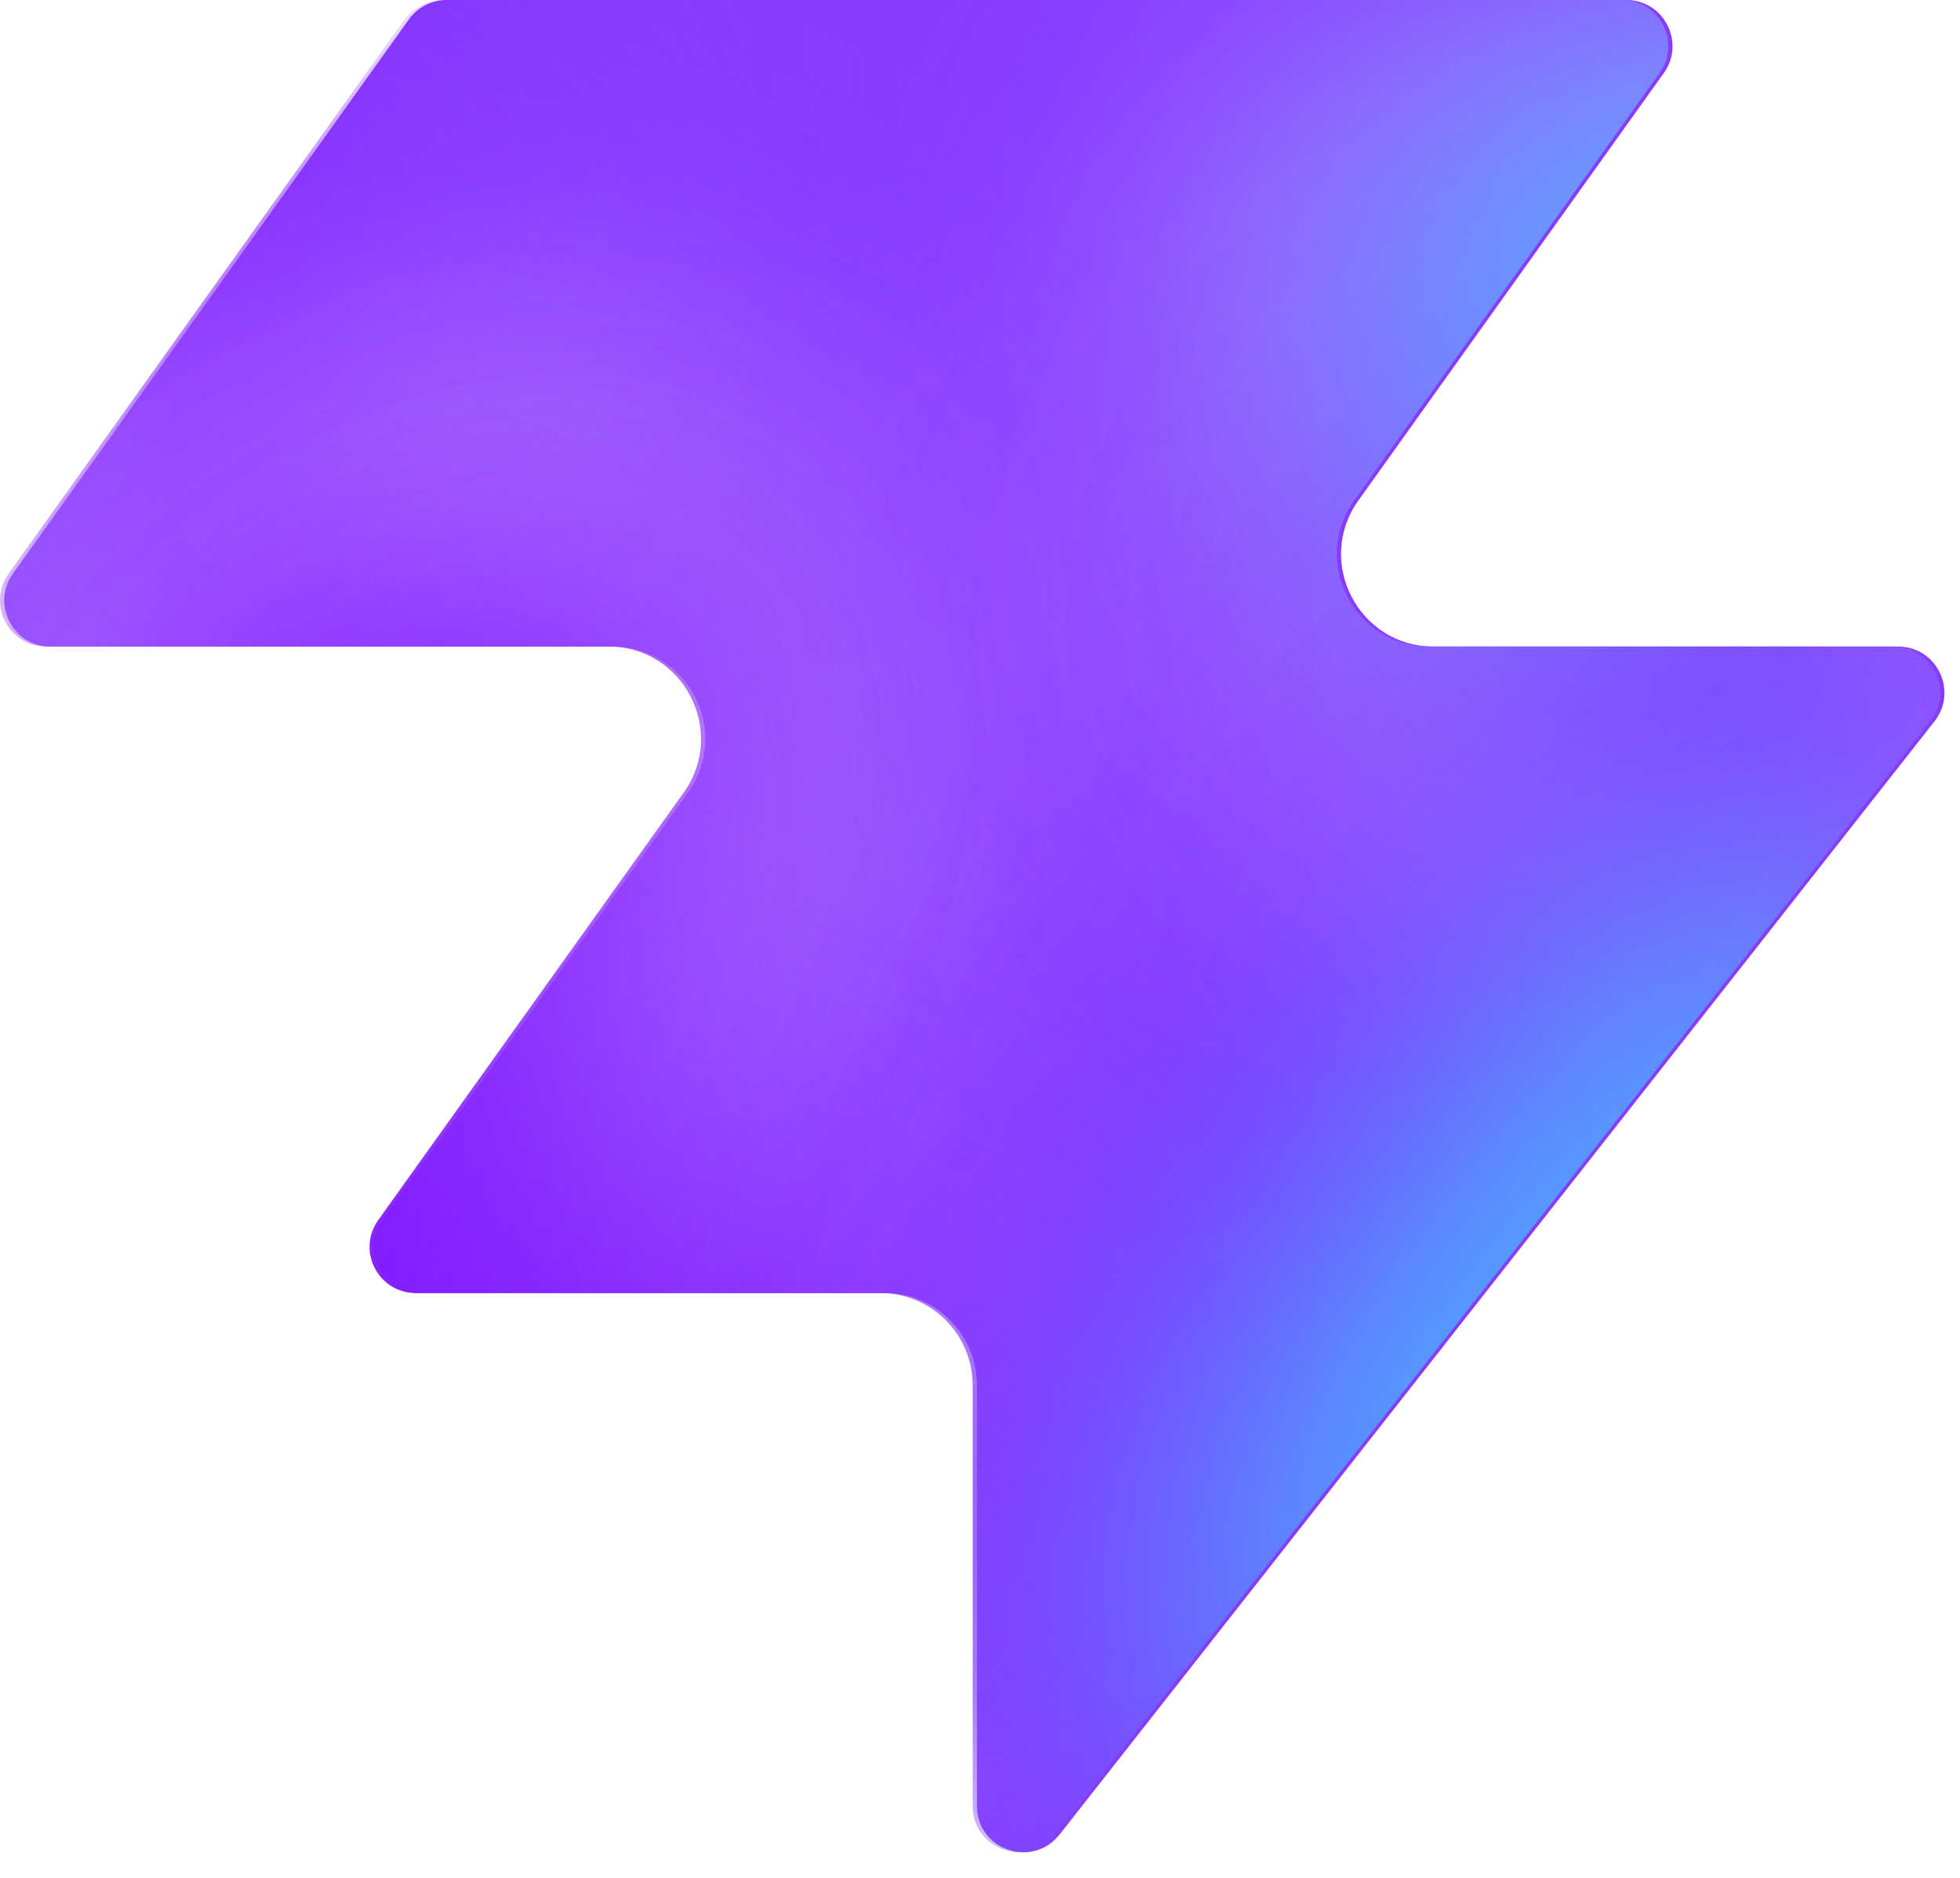
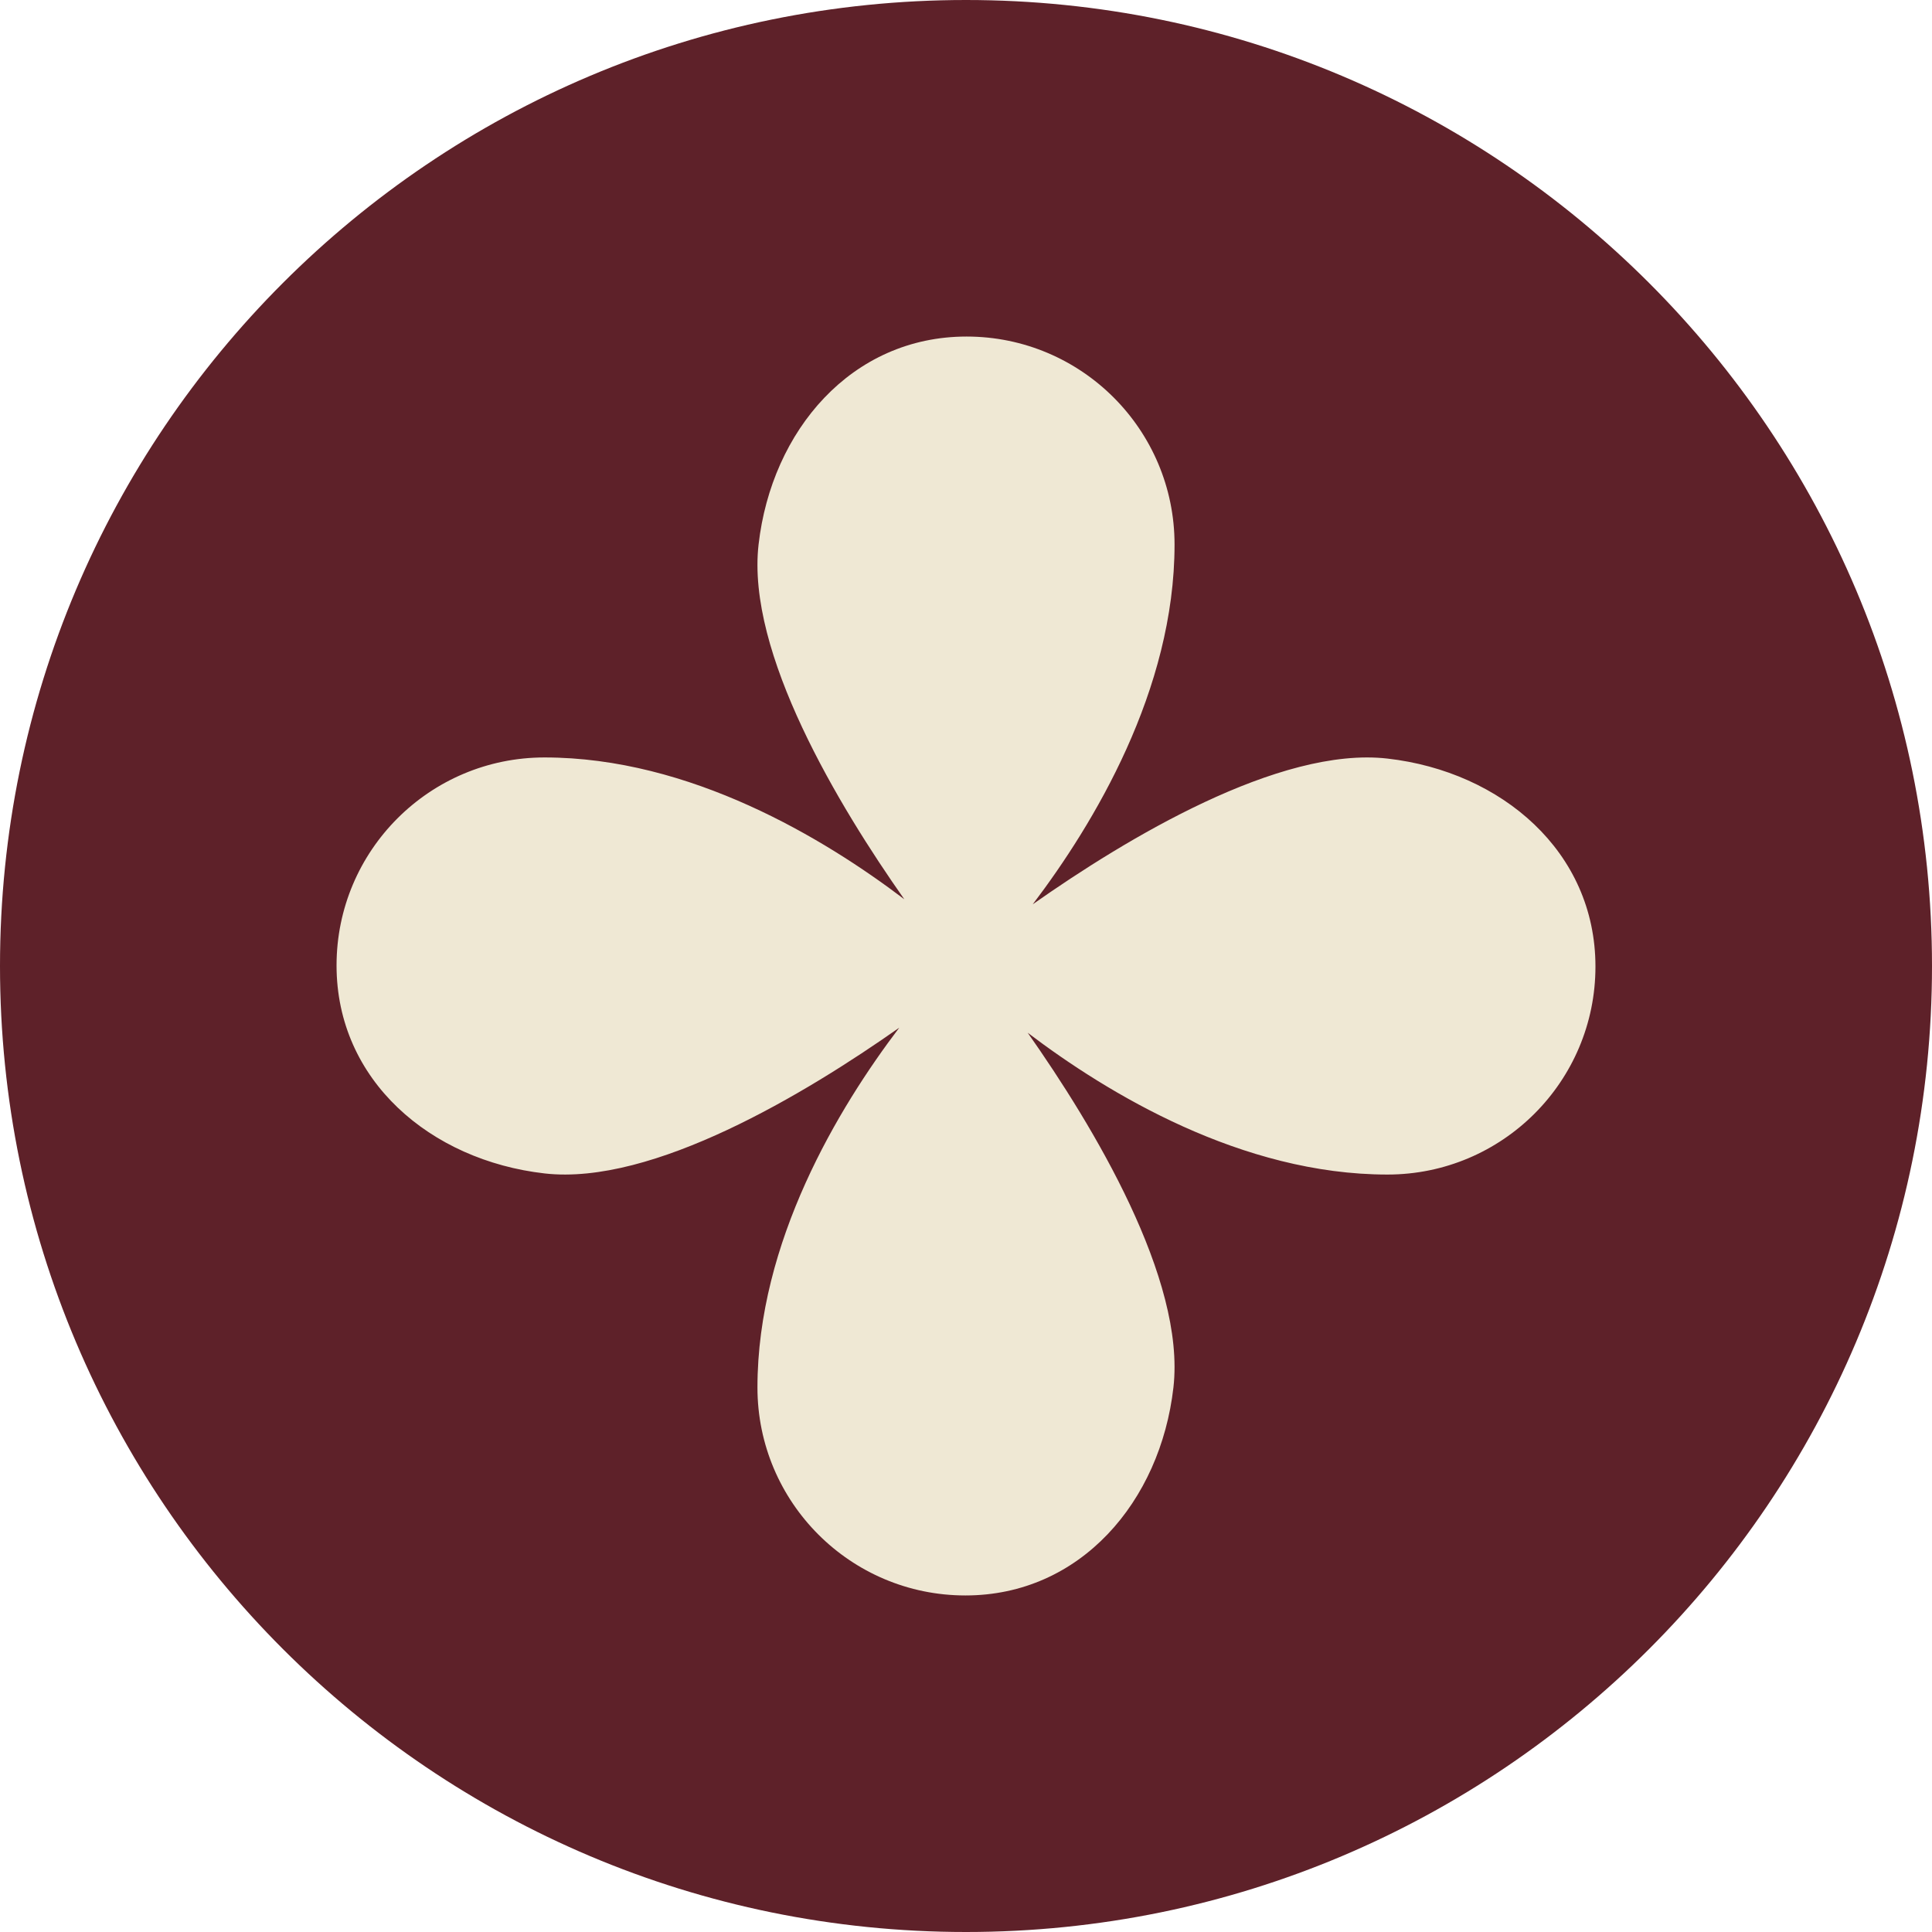
- <svg xmlns="http://www.w3.org/2000/svg" width="48" height="46" fill="none" viewBox="0 0 48 46">
-   <path fill="#863bff" d="M25.946 44.938c-.664.845-2.021.375-2.021-.698V33.937a2.26 2.26 0 0 0-2.262-2.262H10.287c-.92 0-1.456-1.04-.92-1.788l7.48-10.471c1.07-1.497 0-3.578-1.842-3.578H1.237c-.92 0-1.456-1.04-.92-1.788L10.013.474c.214-.297.556-.474.92-.474h28.894c.92 0 1.456 1.04.92 1.788l-7.48 10.471c-1.07 1.498 0 3.579 1.842 3.579h11.377c.943 0 1.473 1.088.89 1.83L25.947 44.94z" style="fill:#863bff;fill:color(display-p3 .525 .23 1);fill-opacity:1" />
-   <mask id="a" width="48" height="46" x="0" y="0" maskUnits="userSpaceOnUse" style="mask-type:alpha">
-     <path fill="#000" d="M25.842 44.938c-.664.844-2.021.375-2.021-.698V33.937a2.26 2.26 0 0 0-2.262-2.262H10.183c-.92 0-1.456-1.04-.92-1.788l7.48-10.471c1.07-1.498 0-3.579-1.842-3.579H1.133c-.92 0-1.456-1.04-.92-1.787L9.91.473c.214-.297.556-.474.92-.474h28.894c.92 0 1.456 1.04.92 1.788l-7.48 10.471c-1.07 1.498 0 3.578 1.842 3.578h11.377c.943 0 1.473 1.088.89 1.832L25.843 44.94z" style="fill:#000;fill-opacity:1" />
-   </mask>
-   <g mask="url(#a)">
-     <g filter="url(#b)">
-       <ellipse cx="5.508" cy="14.704" fill="#ede6ff" rx="5.508" ry="14.704" style="fill:#ede6ff;fill:color(display-p3 .927 .903 1);fill-opacity:1" transform="matrix(.00324 1 1 -.00324 -4.47 31.516)" />
-     </g>
-     <g filter="url(#c)">
-       <ellipse cx="10.399" cy="29.851" fill="#ede6ff" rx="10.399" ry="29.851" style="fill:#ede6ff;fill:color(display-p3 .927 .903 1);fill-opacity:1" transform="matrix(.00324 1 1 -.00324 -39.328 7.883)" />
-     </g>
-     <g filter="url(#d)">
-       <ellipse cx="5.508" cy="30.487" fill="#7e14ff" rx="5.508" ry="30.487" style="fill:#7e14ff;fill:color(display-p3 .492 .077 1);fill-opacity:1" transform="rotate(89.814 -25.913 -14.639)scale(1 -1)" />
-     </g>
-     <g filter="url(#e)">
-       <ellipse cx="5.508" cy="30.599" fill="#7e14ff" rx="5.508" ry="30.599" style="fill:#7e14ff;fill:color(display-p3 .492 .077 1);fill-opacity:1" transform="rotate(89.814 -32.644 -3.334)scale(1 -1)" />
-     </g>
-     <g filter="url(#f)">
-       <ellipse cx="5.508" cy="30.599" fill="#7e14ff" rx="5.508" ry="30.599" style="fill:#7e14ff;fill:color(display-p3 .492 .077 1);fill-opacity:1" transform="matrix(.00324 1 1 -.00324 -34.34 30.47)" />
-     </g>
-     <g filter="url(#g)">
-       <ellipse cx="14.072" cy="22.078" fill="#ede6ff" rx="14.072" ry="22.078" style="fill:#ede6ff;fill:color(display-p3 .927 .903 1);fill-opacity:1" transform="rotate(93.35 24.506 48.493)scale(-1 1)" />
-     </g>
-     <g filter="url(#h)">
-       <ellipse cx="3.47" cy="21.501" fill="#7e14ff" rx="3.47" ry="21.501" style="fill:#7e14ff;fill:color(display-p3 .492 .077 1);fill-opacity:1" transform="rotate(89.009 28.708 47.59)scale(-1 1)" />
-     </g>
-     <g filter="url(#i)">
-       <ellipse cx="3.47" cy="21.501" fill="#7e14ff" rx="3.47" ry="21.501" style="fill:#7e14ff;fill:color(display-p3 .492 .077 1);fill-opacity:1" transform="rotate(89.009 28.708 47.59)scale(-1 1)" />
-     </g>
-     <g filter="url(#j)">
-       <ellipse cx=".387" cy="8.972" fill="#7e14ff" rx="4.407" ry="29.108" style="fill:#7e14ff;fill:color(display-p3 .492 .077 1);fill-opacity:1" transform="rotate(39.51 .387 8.972)" />
-     </g>
-     <g filter="url(#k)">
-       <ellipse cx="47.523" cy="-6.092" fill="#7e14ff" rx="4.407" ry="29.108" style="fill:#7e14ff;fill:color(display-p3 .492 .077 1);fill-opacity:1" transform="rotate(37.892 47.523 -6.092)" />
-     </g>
-     <g filter="url(#l)">
-       <ellipse cx="41.412" cy="6.333" fill="#47bfff" rx="5.971" ry="9.665" style="fill:#47bfff;fill:color(display-p3 .28 .748 1);fill-opacity:1" transform="rotate(37.892 41.412 6.333)" />
-     </g>
-     <g filter="url(#m)">
-       <ellipse cx="-1.879" cy="38.332" fill="#7e14ff" rx="4.407" ry="29.108" style="fill:#7e14ff;fill:color(display-p3 .492 .077 1);fill-opacity:1" transform="rotate(37.892 -1.88 38.332)" />
-     </g>
-     <g filter="url(#n)">
-       <ellipse cx="-1.879" cy="38.332" fill="#7e14ff" rx="4.407" ry="29.108" style="fill:#7e14ff;fill:color(display-p3 .492 .077 1);fill-opacity:1" transform="rotate(37.892 -1.88 38.332)" />
-     </g>
-     <g filter="url(#o)">
-       <ellipse cx="35.651" cy="29.907" fill="#7e14ff" rx="4.407" ry="29.108" style="fill:#7e14ff;fill:color(display-p3 .492 .077 1);fill-opacity:1" transform="rotate(37.892 35.651 29.907)" />
-     </g>
-     <g filter="url(#p)">
-       <ellipse cx="38.418" cy="32.4" fill="#47bfff" rx="5.971" ry="15.297" style="fill:#47bfff;fill:color(display-p3 .28 .748 1);fill-opacity:1" transform="rotate(37.892 38.418 32.4)" />
-     </g>
+ <svg xmlns="http://www.w3.org/2000/svg" id="Layer_2" data-name="Layer 2" viewBox="0 0 447.54 447.54">
+   <defs>
+     <style>
+       .cls-1 {
+         fill: #efe8d4;
+       }
+ 
+       .cls-2 {
+         fill: #5e2129;
+       }
+     </style>
+   </defs>
+   <g id="Layer_1-2" data-name="Layer 1">
+     <circle class="cls-2" cx="223.77" cy="223.77" r="223.77" />
+     <path class="cls-1" d="M321.4,175.72c-25.06-2.86-60.55,18.55-82.17,33.76,14.11-18.59,32.85-49.63,32.85-83.34,0-26.61-21.57-48.18-48.18-48.18s-45.16,21.74-48.18,48.18c-2.86,25.06,18.55,60.55,33.76,82.17-18.59-14.11-49.63-32.85-83.34-32.85-26.61,0-48.18,21.57-48.18,48.18s21.74,45.16,48.18,48.18c25.06,2.86,60.55-18.55,82.17-33.76-14.11,18.59-32.85,49.63-32.85,83.34,0,26.61,21.57,48.18,48.18,48.18s45.16-21.74,48.18-48.18c2.86-25.06-18.55-60.55-33.76-82.17,18.59,14.11,49.63,32.85,83.34,32.85,26.61,0,48.18-21.57,48.18-48.18s-21.74-45.16-48.18-48.18Z" />
  </g>
-   <defs>
-     <filter id="b" width="60.045" height="41.654" x="-19.77" y="16.149" color-interpolation-filters="sRGB" filterUnits="userSpaceOnUse">
-       <feFlood flood-opacity="0" result="BackgroundImageFix" />
-       <feBlend in="SourceGraphic" in2="BackgroundImageFix" result="shape" />
-       <feGaussianBlur result="effect1_foregroundBlur_2002_17158" stdDeviation="7.659" />
-     </filter>
-     <filter id="c" width="90.34" height="51.437" x="-54.613" y="-7.533" color-interpolation-filters="sRGB" filterUnits="userSpaceOnUse">
-       <feFlood flood-opacity="0" result="BackgroundImageFix" />
-       <feBlend in="SourceGraphic" in2="BackgroundImageFix" result="shape" />
-       <feGaussianBlur result="effect1_foregroundBlur_2002_17158" stdDeviation="7.659" />
-     </filter>
-     <filter id="d" width="79.355" height="29.4" x="-49.64" y="2.03" color-interpolation-filters="sRGB" filterUnits="userSpaceOnUse">
-       <feFlood flood-opacity="0" result="BackgroundImageFix" />
-       <feBlend in="SourceGraphic" in2="BackgroundImageFix" result="shape" />
-       <feGaussianBlur result="effect1_foregroundBlur_2002_17158" stdDeviation="4.596" />
-     </filter>
-     <filter id="e" width="79.579" height="29.4" x="-45.045" y="20.029" color-interpolation-filters="sRGB" filterUnits="userSpaceOnUse">
-       <feFlood flood-opacity="0" result="BackgroundImageFix" />
-       <feBlend in="SourceGraphic" in2="BackgroundImageFix" result="shape" />
-       <feGaussianBlur result="effect1_foregroundBlur_2002_17158" stdDeviation="4.596" />
-     </filter>
-     <filter id="f" width="79.579" height="29.4" x="-43.513" y="21.178" color-interpolation-filters="sRGB" filterUnits="userSpaceOnUse">
-       <feFlood flood-opacity="0" result="BackgroundImageFix" />
-       <feBlend in="SourceGraphic" in2="BackgroundImageFix" result="shape" />
-       <feGaussianBlur result="effect1_foregroundBlur_2002_17158" stdDeviation="4.596" />
-     </filter>
-     <filter id="g" width="74.749" height="58.852" x="15.756" y="-17.901" color-interpolation-filters="sRGB" filterUnits="userSpaceOnUse">
-       <feFlood flood-opacity="0" result="BackgroundImageFix" />
-       <feBlend in="SourceGraphic" in2="BackgroundImageFix" result="shape" />
-       <feGaussianBlur result="effect1_foregroundBlur_2002_17158" stdDeviation="7.659" />
-     </filter>
-     <filter id="h" width="61.377" height="25.362" x="23.548" y="2.284" color-interpolation-filters="sRGB" filterUnits="userSpaceOnUse">
-       <feFlood flood-opacity="0" result="BackgroundImageFix" />
-       <feBlend in="SourceGraphic" in2="BackgroundImageFix" result="shape" />
-       <feGaussianBlur result="effect1_foregroundBlur_2002_17158" stdDeviation="4.596" />
-     </filter>
-     <filter id="i" width="61.377" height="25.362" x="23.548" y="2.284" color-interpolation-filters="sRGB" filterUnits="userSpaceOnUse">
-       <feFlood flood-opacity="0" result="BackgroundImageFix" />
-       <feBlend in="SourceGraphic" in2="BackgroundImageFix" result="shape" />
-       <feGaussianBlur result="effect1_foregroundBlur_2002_17158" stdDeviation="4.596" />
-     </filter>
-     <filter id="j" width="56.045" height="63.649" x="-27.636" y="-22.853" color-interpolation-filters="sRGB" filterUnits="userSpaceOnUse">
-       <feFlood flood-opacity="0" result="BackgroundImageFix" />
-       <feBlend in="SourceGraphic" in2="BackgroundImageFix" result="shape" />
-       <feGaussianBlur result="effect1_foregroundBlur_2002_17158" stdDeviation="4.596" />
-     </filter>
-     <filter id="k" width="54.814" height="64.646" x="20.116" y="-38.415" color-interpolation-filters="sRGB" filterUnits="userSpaceOnUse">
-       <feFlood flood-opacity="0" result="BackgroundImageFix" />
-       <feBlend in="SourceGraphic" in2="BackgroundImageFix" result="shape" />
-       <feGaussianBlur result="effect1_foregroundBlur_2002_17158" stdDeviation="4.596" />
-     </filter>
-     <filter id="l" width="33.541" height="35.313" x="24.641" y="-11.323" color-interpolation-filters="sRGB" filterUnits="userSpaceOnUse">
-       <feFlood flood-opacity="0" result="BackgroundImageFix" />
-       <feBlend in="SourceGraphic" in2="BackgroundImageFix" result="shape" />
-       <feGaussianBlur result="effect1_foregroundBlur_2002_17158" stdDeviation="4.596" />
-     </filter>
-     <filter id="m" width="54.814" height="64.646" x="-29.286" y="6.009" color-interpolation-filters="sRGB" filterUnits="userSpaceOnUse">
-       <feFlood flood-opacity="0" result="BackgroundImageFix" />
-       <feBlend in="SourceGraphic" in2="BackgroundImageFix" result="shape" />
-       <feGaussianBlur result="effect1_foregroundBlur_2002_17158" stdDeviation="4.596" />
-     </filter>
-     <filter id="n" width="54.814" height="64.646" x="-29.286" y="6.009" color-interpolation-filters="sRGB" filterUnits="userSpaceOnUse">
-       <feFlood flood-opacity="0" result="BackgroundImageFix" />
-       <feBlend in="SourceGraphic" in2="BackgroundImageFix" result="shape" />
-       <feGaussianBlur result="effect1_foregroundBlur_2002_17158" stdDeviation="4.596" />
-     </filter>
-     <filter id="o" width="54.814" height="64.646" x="8.244" y="-2.416" color-interpolation-filters="sRGB" filterUnits="userSpaceOnUse">
-       <feFlood flood-opacity="0" result="BackgroundImageFix" />
-       <feBlend in="SourceGraphic" in2="BackgroundImageFix" result="shape" />
-       <feGaussianBlur result="effect1_foregroundBlur_2002_17158" stdDeviation="4.596" />
-     </filter>
-     <filter id="p" width="39.409" height="43.623" x="18.713" y="10.588" color-interpolation-filters="sRGB" filterUnits="userSpaceOnUse">
-       <feFlood flood-opacity="0" result="BackgroundImageFix" />
-       <feBlend in="SourceGraphic" in2="BackgroundImageFix" result="shape" />
-       <feGaussianBlur result="effect1_foregroundBlur_2002_17158" stdDeviation="4.596" />
-     </filter>
-   </defs>
</svg>
